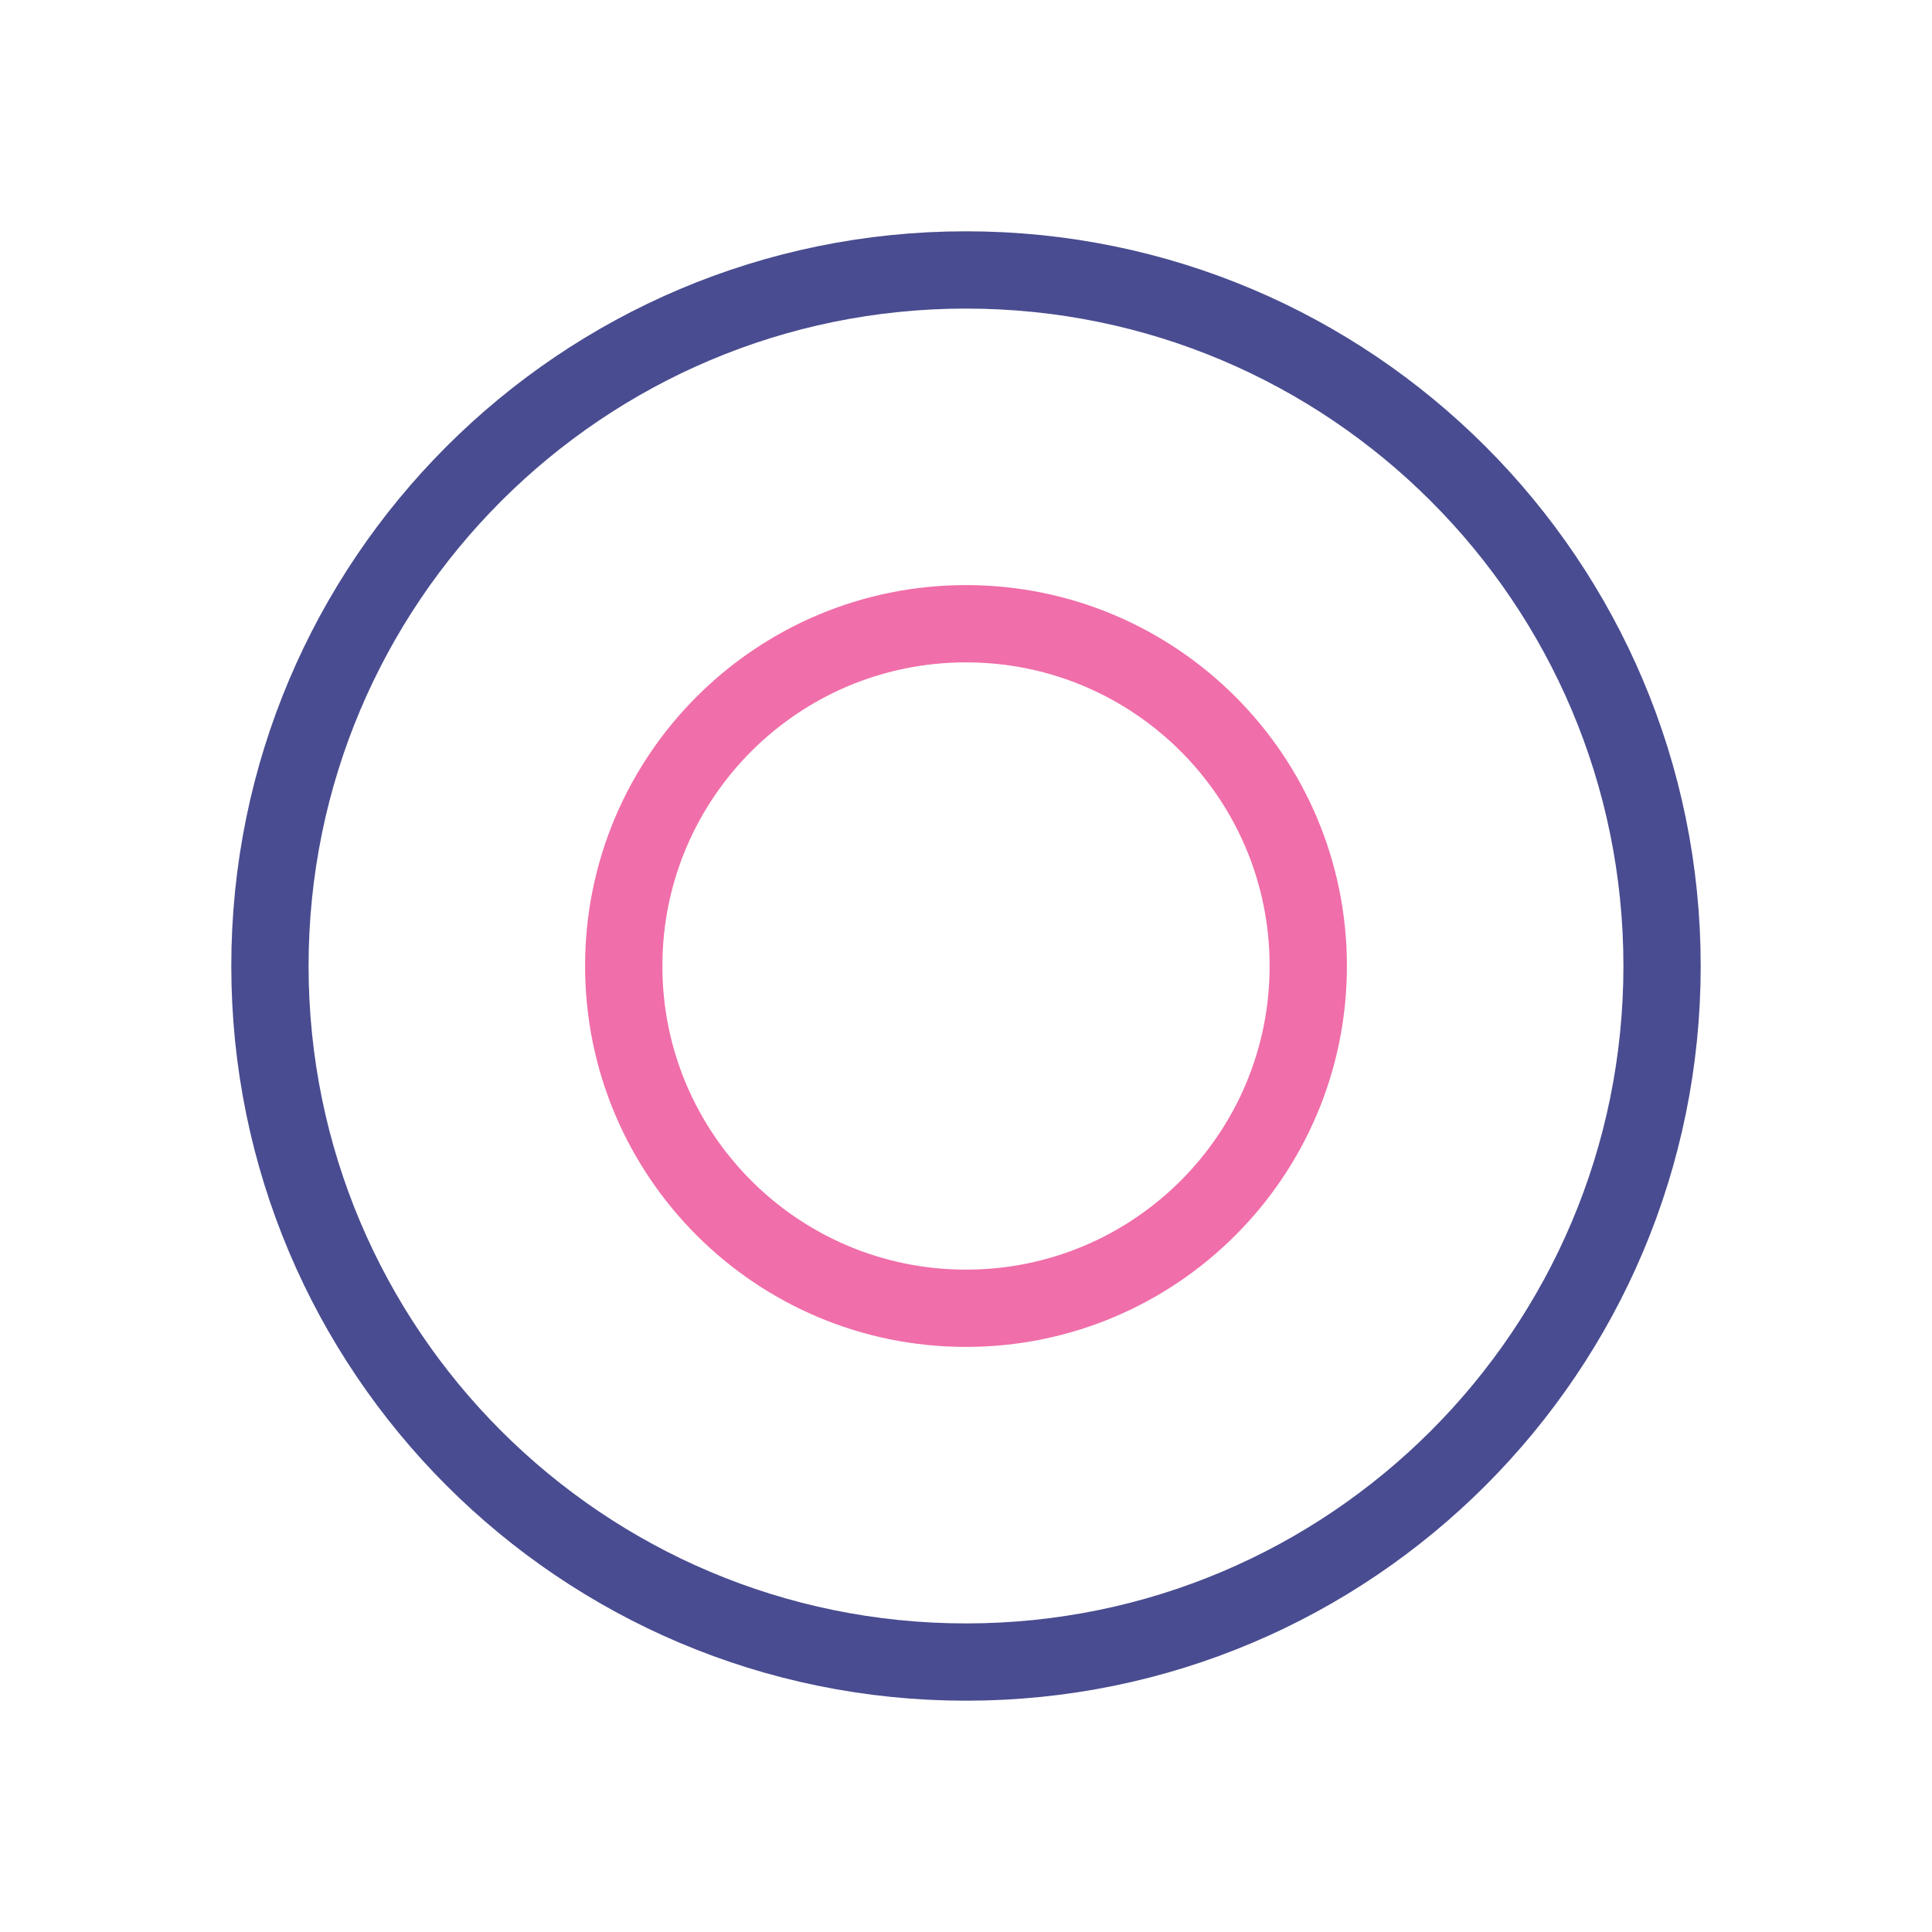
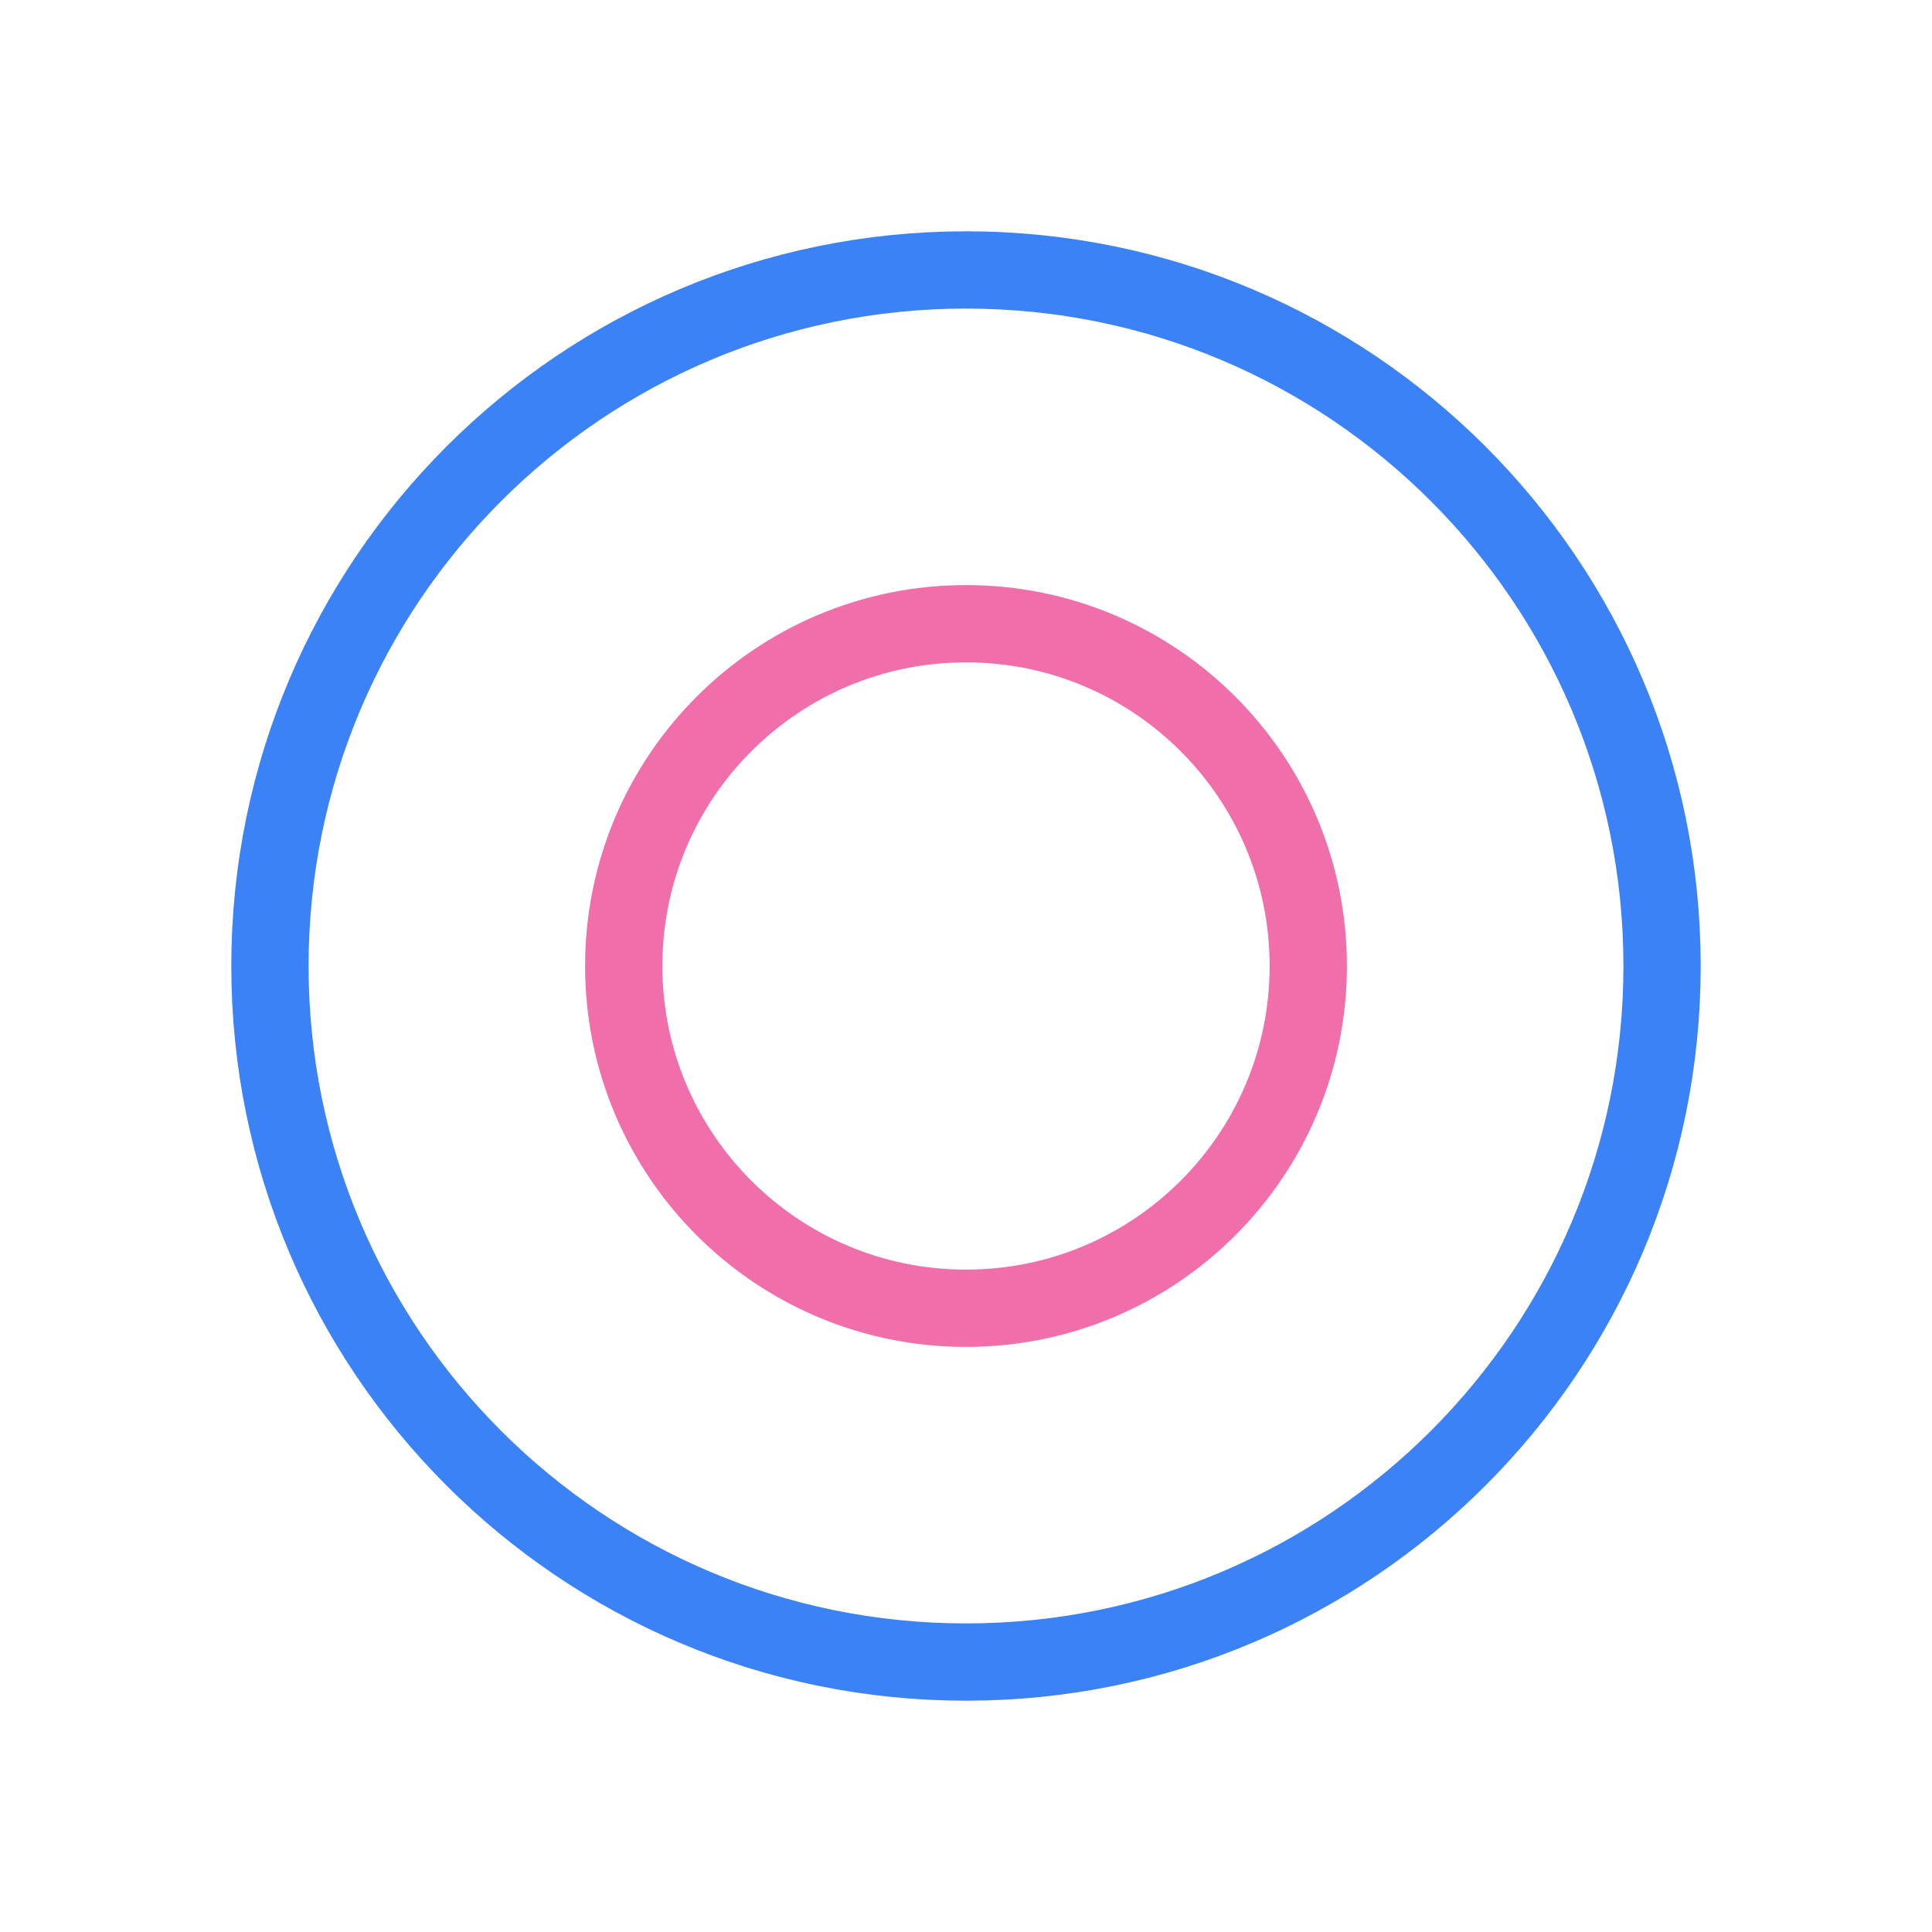
<svg xmlns="http://www.w3.org/2000/svg" style="margin:auto;background:#ffffff00;display:block;" width="90px" height="90px" viewBox="0 0 100 100" preserveAspectRatio="xMidYMid">
-   <circle cx="50" cy="50" r="36.028" fill="none" stroke="#494c90" stroke-width="4">
+   <circle cx="50" cy="50" r="36.028" fill="none" stroke="#3b82f6" stroke-width="4">
    <animate attributeName="r" repeatCount="indefinite" dur="1s" values="0;40" keyTimes="0;1" keySplines="0 0.2 0.8 1" calcMode="spline" begin="-0.5s" />
    <animate attributeName="opacity" repeatCount="indefinite" dur="1s" values="1;0" keyTimes="0;1" keySplines="0.2 0 0.8 1" calcMode="spline" begin="-0.5s" />
  </circle>
  <circle cx="50" cy="50" r="17.716" fill="none" stroke="#f06ea9" stroke-width="4">
    <animate attributeName="r" repeatCount="indefinite" dur="1s" values="0;40" keyTimes="0;1" keySplines="0 0.2 0.8 1" calcMode="spline" />
    <animate attributeName="opacity" repeatCount="indefinite" dur="1s" values="1;0" keyTimes="0;1" keySplines="0.2 0 0.8 1" calcMode="spline" />
  </circle>
</svg>
